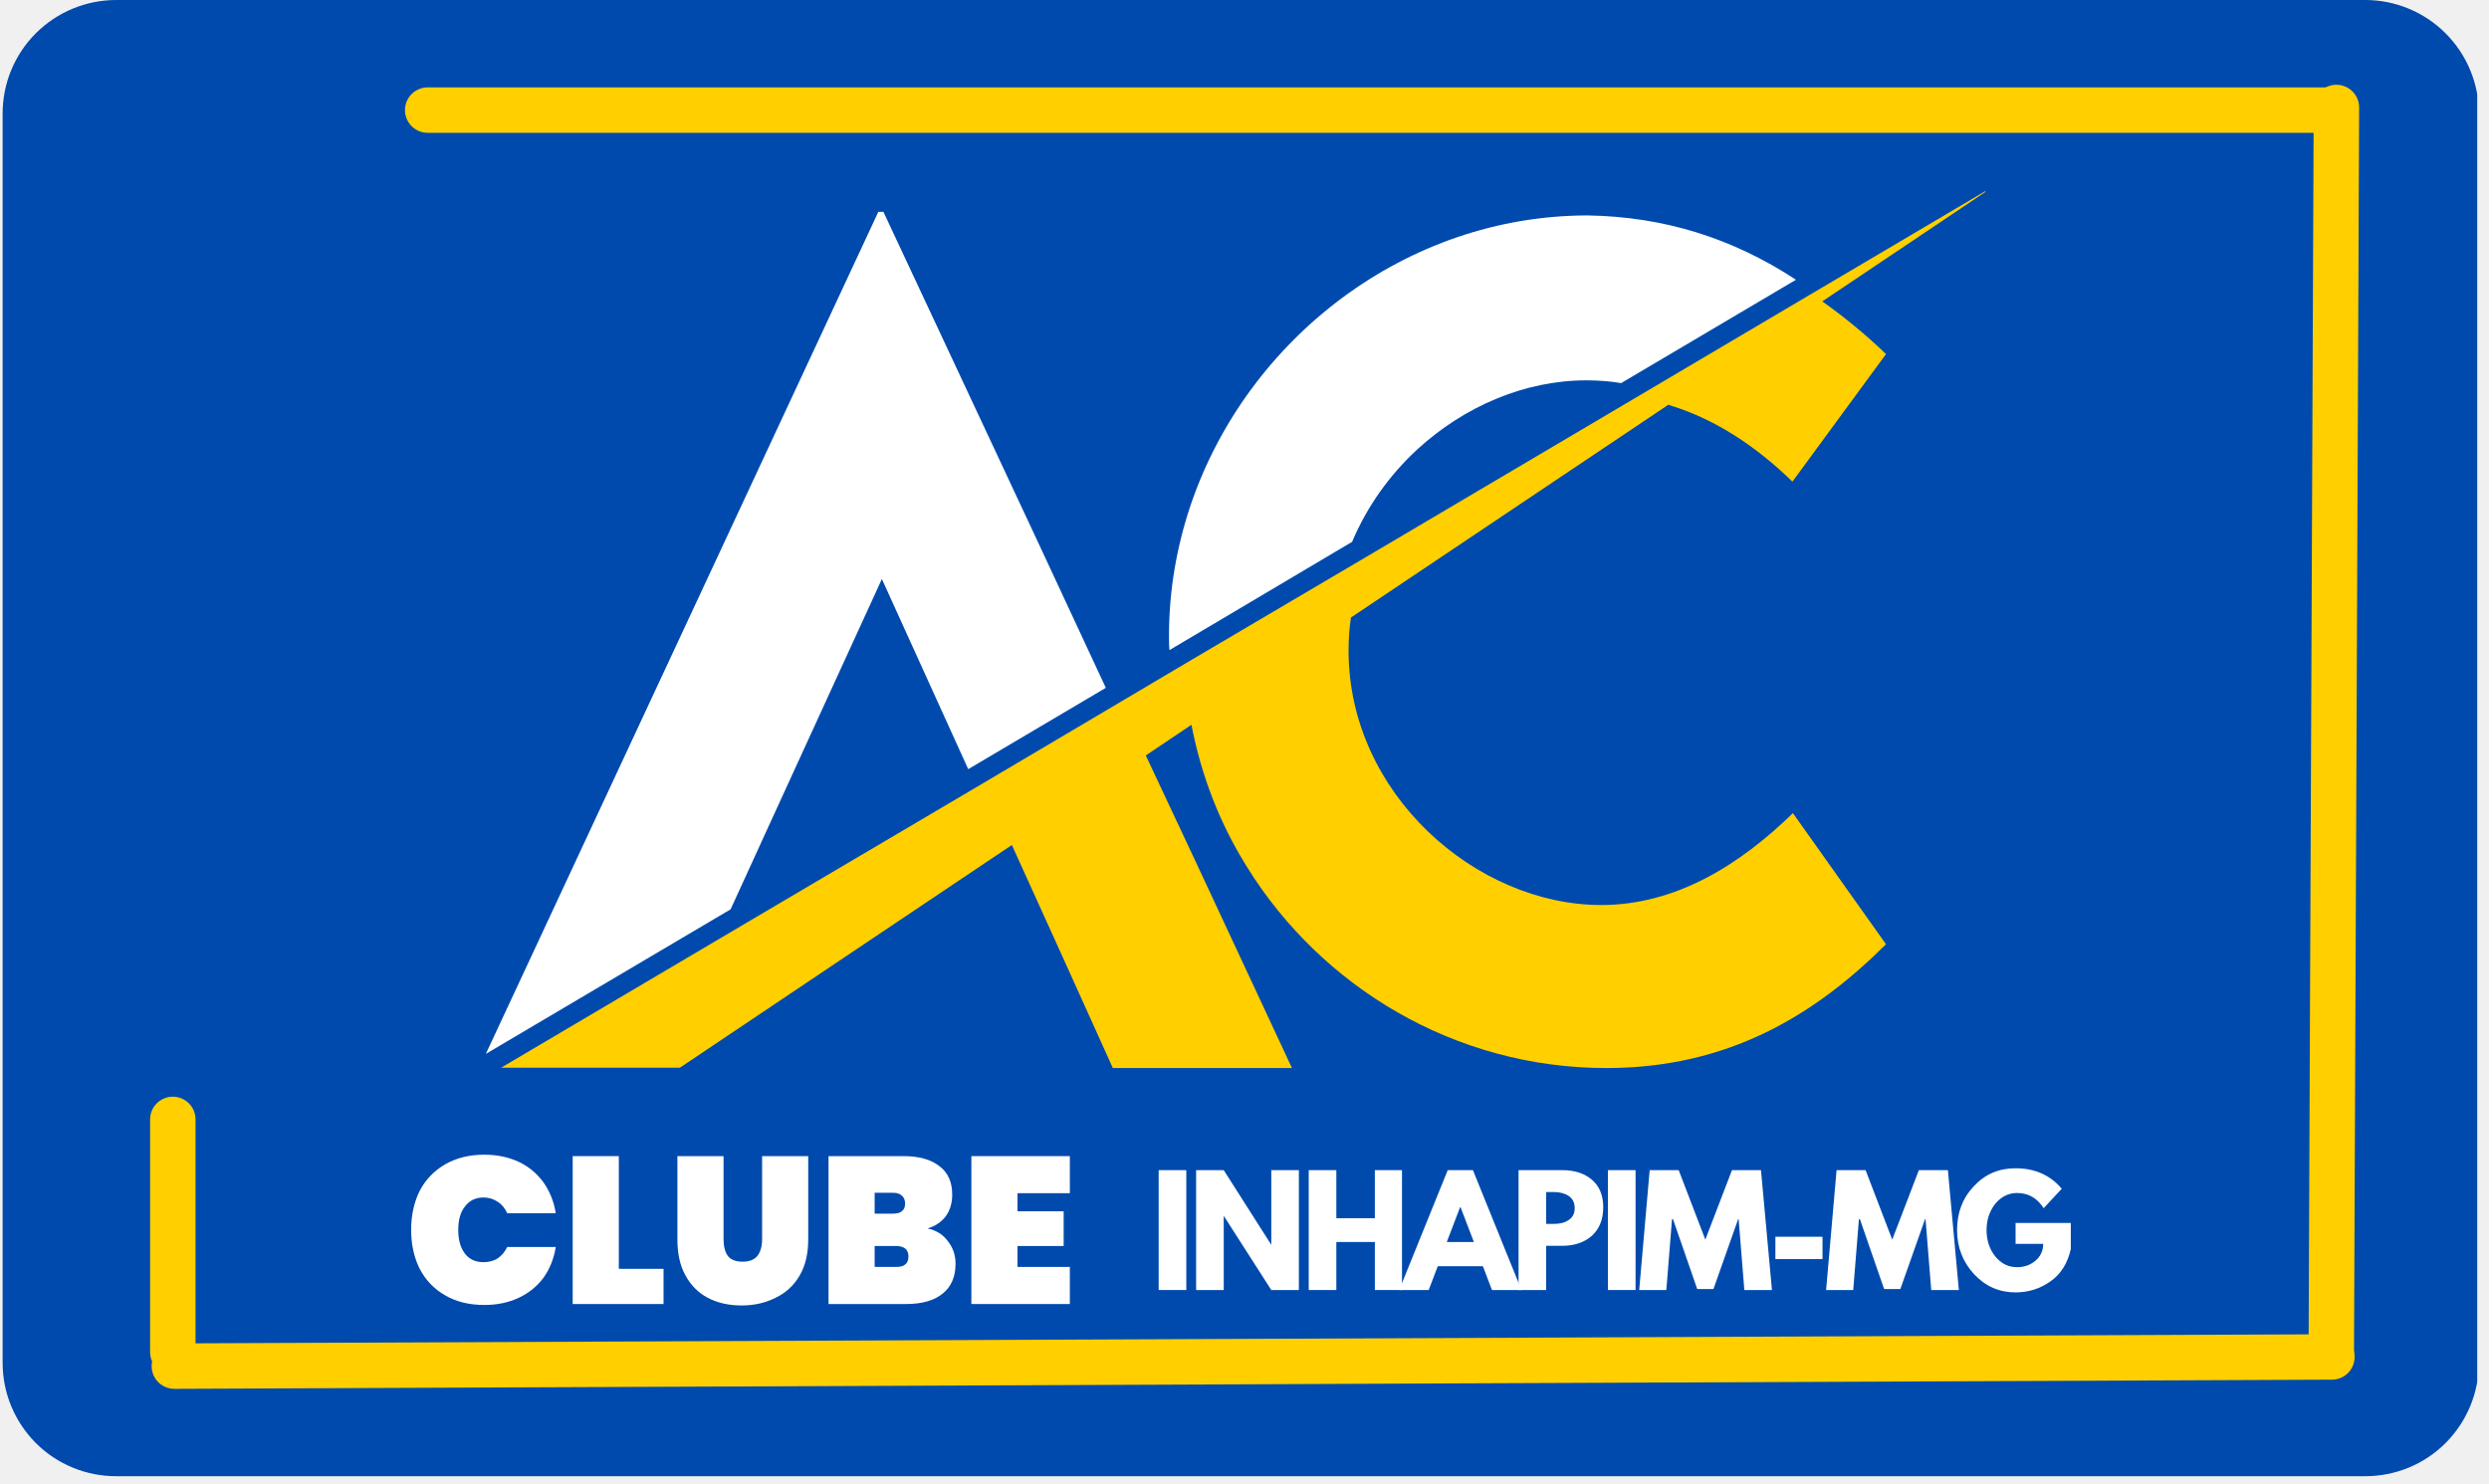
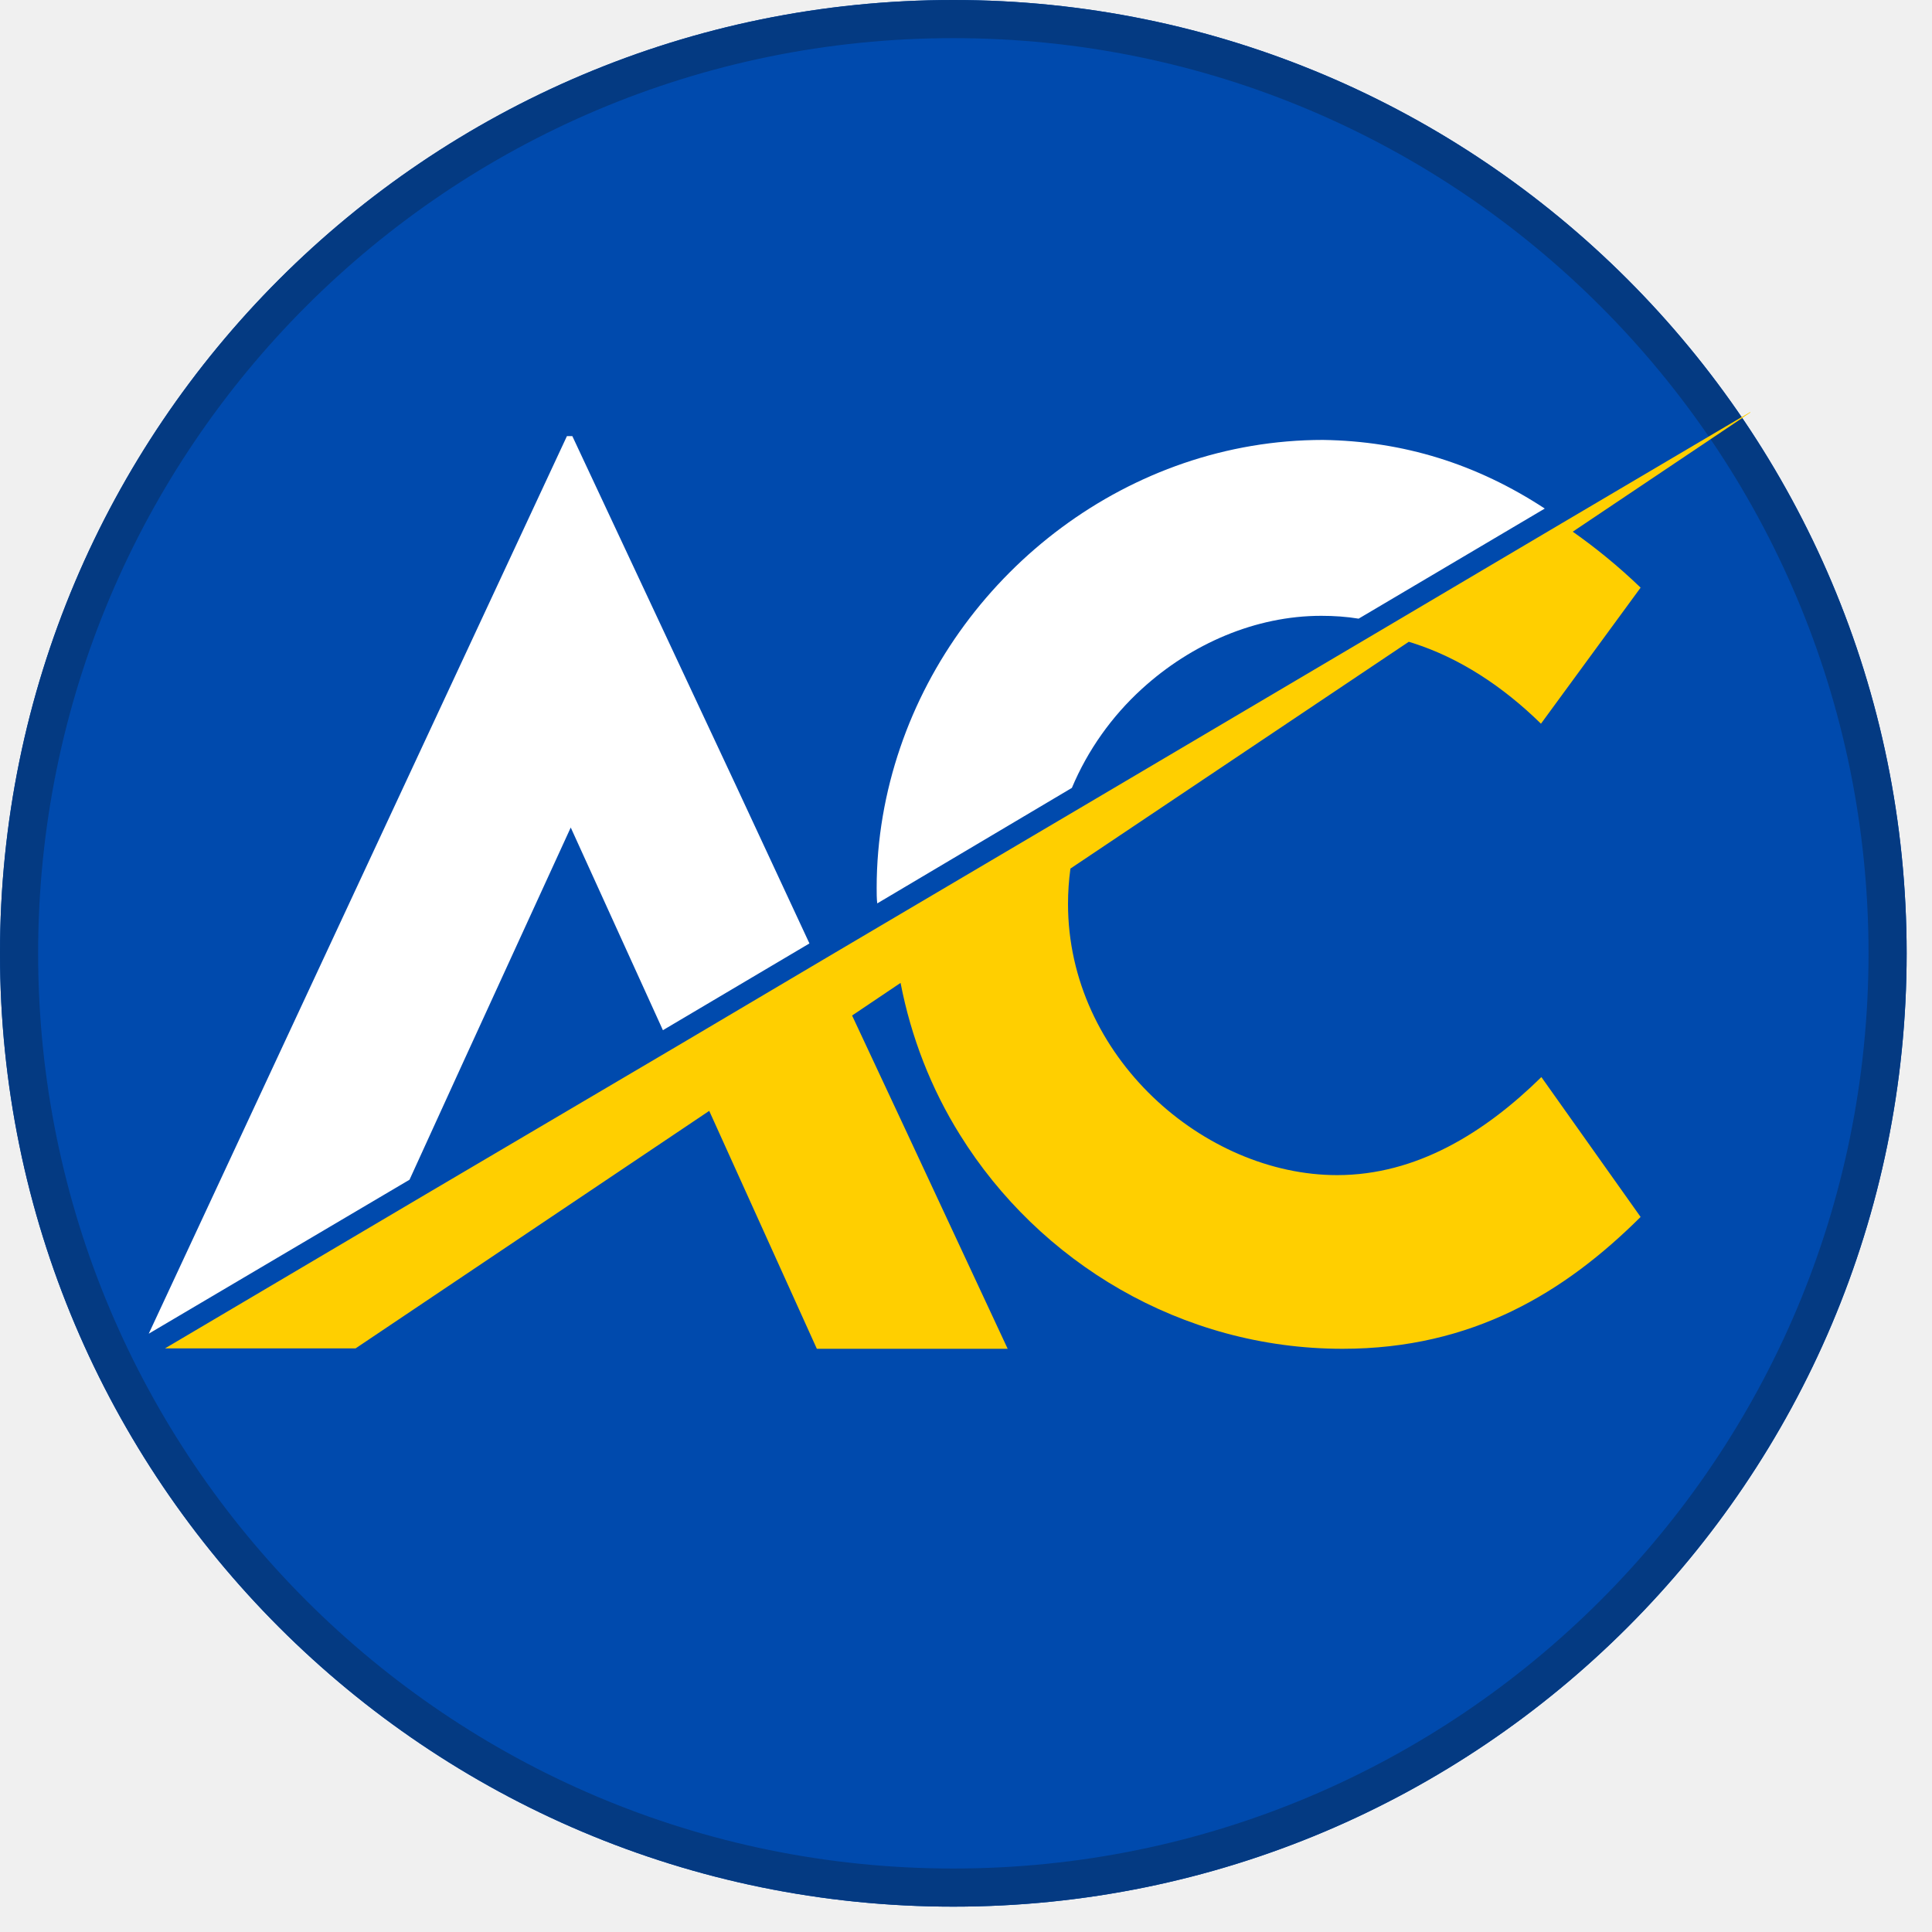
- <svg xmlns="http://www.w3.org/2000/svg" width="109" zoomAndPan="magnify" viewBox="0 0 81.75 48.75" height="65" preserveAspectRatio="xMidYMid meet" version="1.0">
+ <svg xmlns="http://www.w3.org/2000/svg" width="50" zoomAndPan="magnify" viewBox="0 0 37.5 37.5" height="50" preserveAspectRatio="xMidYMid meet" version="1.0">
  <defs>
-     <g />
-     <clipPath id="9b44ddecf3">
-       <path d="M 0.086 0 L 81.418 0 L 81.418 48.5 L 0.086 48.5 Z M 0.086 0 " clip-rule="nonzero" />
+     <clipPath id="8af87e2f48">
+       <path d="M 0 0 L 37.008 0 L 37.008 37.008 L 0 37.008 Z M 0 0 " clip-rule="nonzero" />
    </clipPath>
-     <clipPath id="a1018d0046">
-       <path d="M 3.816 0 L 77.688 0 C 78.676 0 79.625 0.395 80.324 1.094 C 81.023 1.793 81.418 2.742 81.418 3.73 L 81.418 44.77 C 81.418 45.762 81.023 46.707 80.324 47.41 C 79.625 48.109 78.676 48.5 77.688 48.5 L 3.816 48.5 C 2.824 48.5 1.875 48.109 1.176 47.41 C 0.477 46.707 0.086 45.762 0.086 44.77 L 0.086 3.73 C 0.086 2.742 0.477 1.793 1.176 1.094 C 1.875 0.395 2.824 0 3.816 0 Z M 3.816 0 " clip-rule="nonzero" />
+     <clipPath id="78f2aa6561">
+       <path d="M 18.504 0 C 8.285 0 0 8.285 0 18.504 C 0 28.723 8.285 37.008 18.504 37.008 C 28.723 37.008 37.008 28.723 37.008 18.504 C 37.008 8.285 28.723 0 18.504 0 Z M 18.504 0 " clip-rule="nonzero" />
    </clipPath>
-     <clipPath id="9520d55a26">
-       <path d="M 68 0 L 81.418 0 L 81.418 48.5 L 68 48.5 Z M 68 0 " clip-rule="nonzero" />
+     <clipPath id="bce32016d5">
+       <path d="M 2.887 8 L 30 8 L 30 26 L 2.887 26 Z M 2.887 8 " clip-rule="nonzero" />
    </clipPath>
-     <clipPath id="012617ee77">
-       <path d="M 0.086 36 L 81.418 36 L 81.418 48.5 L 0.086 48.5 Z M 0.086 36 " clip-rule="nonzero" />
-     </clipPath>
-     <clipPath id="90b3b0a3cd">
-       <path d="M 15.957 6.055 L 59 6.055 L 59 35 L 15.957 35 Z M 15.957 6.055 " clip-rule="nonzero" />
-     </clipPath>
-     <clipPath id="bb4680c5a2">
-       <path d="M 16 6.055 L 65.207 6.055 L 65.207 35.152 L 16 35.152 Z M 16 6.055 " clip-rule="nonzero" />
+     <clipPath id="36984cae7f">
+       <path d="M 3 7.895 L 33.973 7.895 L 33.973 26.398 L 3 26.398 Z M 3 7.895 " clip-rule="nonzero" />
    </clipPath>
  </defs>
-   <g clip-path="url(#9b44ddecf3)">
-     <g clip-path="url(#a1018d0046)">
-       <path fill="#004aad" d="M 0.086 0 L 81.363 0 L 81.363 48.5 L 0.086 48.5 Z M 0.086 0 " fill-opacity="1" fill-rule="nonzero" />
+   <g clip-path="url(#8af87e2f48)">
+     <g clip-path="url(#78f2aa6561)">
+       <path fill="#004aad" d="M 0 0 L 37.008 0 L 37.008 37.008 L 0 37.008 Z M 0 0 " fill-opacity="1" fill-rule="nonzero" />
+       <path stroke-linecap="butt" transform="matrix(0.740132, 0, 0, 0.740132, 0.0000005, 0)" fill="none" stroke-linejoin="miter" d="M 25.001 0 C 11.194 0 -0 11.194 -0 25.001 C -0 38.808 11.194 50.002 25.001 50.002 C 38.808 50.002 50.002 38.808 50.002 25.001 C 50.002 11.194 38.808 0 25.001 0 Z M 25.001 0 " stroke="#043a82" stroke-width="2" stroke-opacity="1" stroke-miterlimit="4" />
    </g>
  </g>
-   <path stroke-linecap="round" transform="matrix(0.746173, 0.00000000000000007, -0.00000000000000007, 0.746173, 13.301, 2.869858)" fill="none" stroke-linejoin="miter" d="M 1 1.002 L 84.818 1.002 " stroke="#ffcf00" stroke-width="2" stroke-opacity="1" stroke-miterlimit="4" />
-   <g clip-path="url(#9520d55a26)">
-     <path stroke-linecap="round" transform="matrix(0.00312295, -0.746167, 0.746167, 0.00312295, 75.81939, 45.16551)" fill="none" stroke-linejoin="miter" d="M 1.001 1.002 L 55.802 0.998 " stroke="#ffcf00" stroke-width="2" stroke-opacity="1" stroke-miterlimit="4" />
+   <g clip-path="url(#bce32016d5)">
+     <path fill="#ffffff" d="M 29.984 9.871 L 26.371 12.008 C 26.133 11.969 25.891 11.953 25.645 11.953 C 24.371 11.953 23.121 12.496 22.16 13.375 C 21.582 13.902 21.113 14.559 20.805 15.293 L 17.027 17.535 C 17.016 17.438 17.016 17.332 17.016 17.234 C 17.016 16.289 17.18 15.371 17.473 14.512 C 18.641 11.082 21.926 8.539 25.68 8.539 C 27.238 8.562 28.66 9.004 29.984 9.871 Z M 14.297 15.273 L 11.109 8.465 L 11.004 8.465 L 2.887 25.887 L 7.949 22.898 L 8.996 20.605 L 11.078 16.062 L 12.867 19.996 L 15.711 18.312 Z M 14.297 15.273 " fill-opacity="1" fill-rule="nonzero" />
  </g>
-   <g clip-path="url(#012617ee77)">
-     <path stroke-linecap="round" transform="matrix(0.746167, -0.00315528, 0.00315528, 0.746167, 4.977358, 44.13787)" fill="none" stroke-linejoin="miter" d="M 1 1.003 L 95.97 1.001 " stroke="#ffcf00" stroke-width="2" stroke-opacity="1" stroke-miterlimit="4" />
-   </g>
-   <path stroke-linecap="round" transform="matrix(0, -0.746173, 0.746173, 0, 4.931272, 45.167)" fill="none" stroke-linejoin="miter" d="M 0.999 0.998 L 11.244 0.998 " stroke="#ffcf00" stroke-width="2" stroke-opacity="1" stroke-miterlimit="4" />
-   <g clip-path="url(#90b3b0a3cd)">
-     <path fill="#ffffff" d="M 58.988 9.191 L 53.246 12.586 C 52.871 12.523 52.484 12.496 52.098 12.496 C 50.074 12.496 48.086 13.359 46.562 14.754 C 45.648 15.594 44.898 16.637 44.41 17.801 L 38.41 21.359 C 38.395 21.207 38.395 21.039 38.395 20.883 C 38.395 19.387 38.652 17.93 39.117 16.562 C 40.977 11.117 46.188 7.078 52.148 7.078 C 54.629 7.117 56.887 7.812 58.988 9.191 Z M 34.074 17.773 L 29.016 6.961 L 28.848 6.961 L 15.957 34.625 L 23.996 29.875 L 25.66 26.238 L 28.965 19.023 L 31.801 25.27 L 36.32 22.598 Z M 34.074 17.773 " fill-opacity="1" fill-rule="nonzero" />
-   </g>
-   <g clip-path="url(#bb4680c5a2)">
-     <path fill="#ffcf00" d="M 44.371 20.289 C 44.316 20.652 44.293 21.012 44.293 21.375 C 44.293 26.098 48.5 29.734 52.59 29.734 C 55.027 29.734 57.129 28.43 58.887 26.715 L 61.945 31.023 C 59.609 33.348 56.77 35.09 52.758 35.09 C 47.777 35.09 43.402 32.418 40.965 28.496 C 40.074 27.078 39.453 25.488 39.133 23.812 L 37.633 24.82 L 39.262 28.289 L 42.434 35.09 L 36.551 35.09 L 34.848 31.32 L 33.234 27.762 L 22.332 35.078 L 16.461 35.078 L 24.5 30.328 L 32.305 25.723 L 36.82 23.051 L 38.91 21.812 L 44.926 18.266 L 53.75 13.051 L 59.492 9.656 L 65.543 6.082 L 59.852 9.902 C 60.562 10.406 61.258 10.973 61.945 11.633 L 58.871 15.824 C 57.684 14.664 56.344 13.785 54.91 13.336 C 54.871 13.32 54.832 13.309 54.797 13.297 Z M 44.371 20.289 " fill-opacity="1" fill-rule="nonzero" />
-   </g>
-   <g fill="#ffffff" fill-opacity="1">
-     <g transform="translate(13.301, 42.8427)">
-       <g>
-         <path d="M 0.203 -2.438 C 0.203 -2.914 0.297 -3.344 0.484 -3.719 C 0.68 -4.094 0.961 -4.383 1.328 -4.594 C 1.691 -4.801 2.117 -4.906 2.609 -4.906 C 3.023 -4.906 3.398 -4.828 3.734 -4.672 C 4.066 -4.516 4.336 -4.289 4.547 -4 C 4.754 -3.707 4.891 -3.367 4.953 -2.984 L 3.359 -2.984 C 3.285 -3.148 3.18 -3.273 3.047 -3.359 C 2.91 -3.453 2.754 -3.5 2.578 -3.5 C 2.316 -3.5 2.113 -3.398 1.969 -3.203 C 1.82 -3.016 1.75 -2.758 1.75 -2.438 C 1.75 -2.113 1.82 -1.852 1.969 -1.656 C 2.113 -1.469 2.316 -1.375 2.578 -1.375 C 2.754 -1.375 2.91 -1.414 3.047 -1.5 C 3.18 -1.594 3.285 -1.719 3.359 -1.875 L 4.953 -1.875 C 4.891 -1.488 4.754 -1.148 4.547 -0.859 C 4.336 -0.578 4.066 -0.359 3.734 -0.203 C 3.398 -0.047 3.023 0.031 2.609 0.031 C 2.117 0.031 1.691 -0.07 1.328 -0.281 C 0.961 -0.488 0.68 -0.781 0.484 -1.156 C 0.297 -1.531 0.203 -1.957 0.203 -2.438 Z M 0.203 -2.438 " />
-       </g>
-     </g>
-   </g>
-   <g fill="#ffffff" fill-opacity="1">
-     <g transform="translate(18.46606, 42.8427)">
-       <g>
-         <path d="M 1.859 -1.156 L 3.328 -1.156 L 3.328 0 L 0.344 0 L 0.344 -4.859 L 1.859 -4.859 Z M 1.859 -1.156 " />
-       </g>
-     </g>
-   </g>
-   <g fill="#ffffff" fill-opacity="1">
-     <g transform="translate(21.93687, 42.8427)">
-       <g>
-         <path d="M 1.828 -4.859 L 1.828 -2.125 C 1.828 -1.895 1.875 -1.711 1.969 -1.578 C 2.07 -1.453 2.234 -1.391 2.453 -1.391 C 2.672 -1.391 2.832 -1.453 2.938 -1.578 C 3.039 -1.711 3.094 -1.895 3.094 -2.125 L 3.094 -4.859 L 4.609 -4.859 L 4.609 -2.125 C 4.609 -1.656 4.516 -1.258 4.328 -0.938 C 4.141 -0.613 3.875 -0.367 3.531 -0.203 C 3.195 -0.035 2.828 0.047 2.422 0.047 C 2.004 0.047 1.633 -0.035 1.312 -0.203 C 1 -0.367 0.754 -0.613 0.578 -0.938 C 0.398 -1.258 0.312 -1.656 0.312 -2.125 L 0.312 -4.859 Z M 1.828 -4.859 " />
-       </g>
-     </g>
-   </g>
-   <g fill="#ffffff" fill-opacity="1">
-     <g transform="translate(26.86871, 42.8427)">
-       <g>
-         <path d="M 3.594 -2.484 C 3.883 -2.422 4.109 -2.281 4.266 -2.062 C 4.43 -1.852 4.516 -1.609 4.516 -1.328 C 4.516 -0.898 4.375 -0.57 4.094 -0.344 C 3.812 -0.113 3.41 0 2.891 0 L 0.344 0 L 0.344 -4.859 L 2.812 -4.859 C 3.312 -4.859 3.703 -4.75 3.984 -4.531 C 4.266 -4.32 4.406 -4.008 4.406 -3.594 C 4.406 -3.312 4.332 -3.07 4.188 -2.875 C 4.039 -2.688 3.844 -2.555 3.594 -2.484 Z M 1.859 -2.969 L 2.453 -2.969 C 2.586 -2.969 2.688 -2.992 2.75 -3.047 C 2.82 -3.098 2.859 -3.18 2.859 -3.297 C 2.859 -3.422 2.82 -3.508 2.75 -3.562 C 2.688 -3.625 2.586 -3.656 2.453 -3.656 L 1.859 -3.656 Z M 2.562 -1.219 C 2.695 -1.219 2.797 -1.242 2.859 -1.297 C 2.93 -1.348 2.969 -1.438 2.969 -1.562 C 2.969 -1.789 2.832 -1.906 2.562 -1.906 L 1.859 -1.906 L 1.859 -1.219 Z M 2.562 -1.219 " />
-       </g>
-     </g>
-   </g>
-   <g fill="#ffffff" fill-opacity="1">
-     <g transform="translate(31.56047, 42.8427)">
-       <g>
-         <path d="M 1.859 -3.641 L 1.859 -3.047 L 3.375 -3.047 L 3.375 -1.906 L 1.859 -1.906 L 1.859 -1.219 L 3.578 -1.219 L 3.578 0 L 0.344 0 L 0.344 -4.859 L 3.578 -4.859 L 3.578 -3.641 Z M 1.859 -3.641 " />
-       </g>
-     </g>
-   </g>
-   <g fill="#ffffff" fill-opacity="1">
-     <g transform="translate(37.77529, 42.38262)">
-       <g>
-         <path d="M 1.188 -3.938 L 1.188 0 L 0.281 0 L 0.281 -3.938 Z M 1.188 -3.938 " />
-       </g>
-     </g>
-   </g>
-   <g fill="#ffffff" fill-opacity="1">
-     <g transform="translate(39.00494, 42.38262)">
-       <g>
-         <path d="M 1.188 -2.438 L 1.188 0 L 0.281 0 L 0.281 -3.938 L 1.188 -3.938 L 2.75 -1.484 L 2.75 -3.938 L 3.656 -3.938 L 3.656 0 L 2.75 0 Z M 1.188 -2.438 " />
-       </g>
-     </g>
-   </g>
-   <g fill="#ffffff" fill-opacity="1">
-     <g transform="translate(42.70343, 42.38262)">
-       <g>
-         <path d="M 1.188 -1.578 L 1.188 0 L 0.281 0 L 0.281 -3.938 L 1.188 -3.938 L 1.188 -2.359 L 2.453 -2.359 L 2.453 -3.938 L 3.344 -3.938 L 3.344 0 L 2.453 0 L 2.453 -1.578 Z M 1.188 -1.578 " />
-       </g>
-     </g>
-   </g>
-   <g fill="#ffffff" fill-opacity="1">
-     <g transform="translate(46.09689, 42.38262)">
-       <g>
-         <path d="M 2.281 -3.938 L 3.875 0 L 2.906 0 L 2.609 -0.781 L 1.125 -0.781 L 0.828 0 L -0.141 0 L 1.453 -3.938 Z M 2.312 -1.578 L 1.875 -2.719 L 1.859 -2.719 L 1.422 -1.578 Z M 2.312 -1.578 " />
-       </g>
-     </g>
-   </g>
-   <g fill="#ffffff" fill-opacity="1">
-     <g transform="translate(49.5952, 42.38262)">
-       <g>
-         <path d="M 0.281 -3.938 L 1.719 -3.938 C 2.125 -3.938 2.445 -3.832 2.688 -3.625 C 2.938 -3.414 3.062 -3.113 3.062 -2.719 C 3.062 -2.32 2.938 -2.008 2.688 -1.781 C 2.438 -1.562 2.113 -1.453 1.719 -1.453 L 1.188 -1.453 L 1.188 0 L 0.281 0 Z M 1.188 -2.172 L 1.438 -2.172 C 1.633 -2.172 1.797 -2.211 1.922 -2.297 C 2.055 -2.379 2.125 -2.508 2.125 -2.688 C 2.125 -2.875 2.055 -3.008 1.922 -3.094 C 1.797 -3.176 1.633 -3.219 1.438 -3.219 L 1.188 -3.219 Z M 1.188 -2.172 " />
-       </g>
-     </g>
-   </g>
-   <g fill="#ffffff" fill-opacity="1">
-     <g transform="translate(52.53111, 42.38262)">
-       <g>
-         <path d="M 1.188 -3.938 L 1.188 0 L 0.281 0 L 0.281 -3.938 Z M 1.188 -3.938 " />
-       </g>
-     </g>
-   </g>
-   <g fill="#ffffff" fill-opacity="1">
-     <g transform="translate(53.76076, 42.38262)">
-       <g>
-         <path d="M 3.531 0 L 3.344 -2.328 L 3.328 -2.328 L 2.516 -0.031 L 1.984 -0.031 L 1.188 -2.328 L 1.156 -2.328 L 0.969 0 L 0.078 0 L 0.422 -3.938 L 1.375 -3.938 L 2.25 -1.656 L 3.125 -3.938 L 4.078 -3.938 L 4.438 0 Z M 3.531 0 " />
-       </g>
-     </g>
-   </g>
-   <g fill="#ffffff" fill-opacity="1">
-     <g transform="translate(58.03118, 42.38262)">
-       <g>
-         <path d="M 0.281 -1.75 L 1.828 -1.75 L 1.828 -1.016 L 0.281 -1.016 Z M 0.281 -1.75 " />
-       </g>
-     </g>
-   </g>
-   <g fill="#ffffff" fill-opacity="1">
-     <g transform="translate(59.89949, 42.38262)">
-       <g>
-         <path d="M 3.531 0 L 3.344 -2.328 L 3.328 -2.328 L 2.516 -0.031 L 1.984 -0.031 L 1.188 -2.328 L 1.156 -2.328 L 0.969 0 L 0.078 0 L 0.422 -3.938 L 1.375 -3.938 L 2.25 -1.656 L 3.125 -3.938 L 4.078 -3.938 L 4.438 0 Z M 3.531 0 " />
-       </g>
-     </g>
-   </g>
-   <g fill="#ffffff" fill-opacity="1">
-     <g transform="translate(64.16991, 42.38262)">
-       <g>
-         <path d="M 3.844 -2.203 L 3.844 -1.344 C 3.738 -0.875 3.516 -0.52 3.172 -0.281 C 2.828 -0.039 2.445 0.078 2.031 0.078 C 1.5 0.078 1.047 -0.117 0.672 -0.516 C 0.297 -0.922 0.109 -1.406 0.109 -1.969 C 0.109 -2.539 0.289 -3.02 0.656 -3.406 C 1.02 -3.801 1.477 -4 2.031 -4 C 2.664 -4 3.172 -3.773 3.547 -3.328 L 2.953 -2.688 C 2.742 -3.02 2.453 -3.188 2.078 -3.188 C 1.797 -3.188 1.555 -3.066 1.359 -2.828 C 1.172 -2.586 1.078 -2.301 1.078 -1.969 C 1.078 -1.633 1.172 -1.348 1.359 -1.109 C 1.555 -0.867 1.797 -0.75 2.078 -0.75 C 2.305 -0.75 2.504 -0.816 2.672 -0.953 C 2.848 -1.098 2.938 -1.285 2.938 -1.516 L 2.031 -1.516 L 2.031 -2.203 Z M 3.844 -2.203 " />
-       </g>
-     </g>
+   <g clip-path="url(#36984cae7f)">
+     <path fill="#ffcf00" d="M 20.777 16.859 C 20.746 17.086 20.73 17.316 20.73 17.543 C 20.73 20.516 23.379 22.809 25.953 22.809 C 27.492 22.809 28.816 21.988 29.918 20.906 L 31.844 23.621 C 30.375 25.082 28.586 26.18 26.059 26.18 C 22.926 26.18 20.168 24.496 18.633 22.027 C 18.074 21.133 17.684 20.133 17.48 19.078 L 16.539 19.711 L 17.562 21.898 L 19.559 26.18 L 15.855 26.18 L 14.781 23.805 L 13.766 21.562 L 6.902 26.172 L 3.203 26.172 L 8.266 23.18 L 13.184 20.281 L 16.027 18.598 L 17.344 17.82 L 21.129 15.586 L 26.688 12.301 L 30.301 10.164 L 34.113 7.914 L 30.527 10.32 C 30.977 10.637 31.414 10.992 31.844 11.406 L 29.91 14.047 C 29.164 13.316 28.32 12.766 27.418 12.48 C 27.395 12.473 27.367 12.465 27.344 12.457 Z M 20.777 16.859 " fill-opacity="1" fill-rule="nonzero" />
  </g>
</svg>
